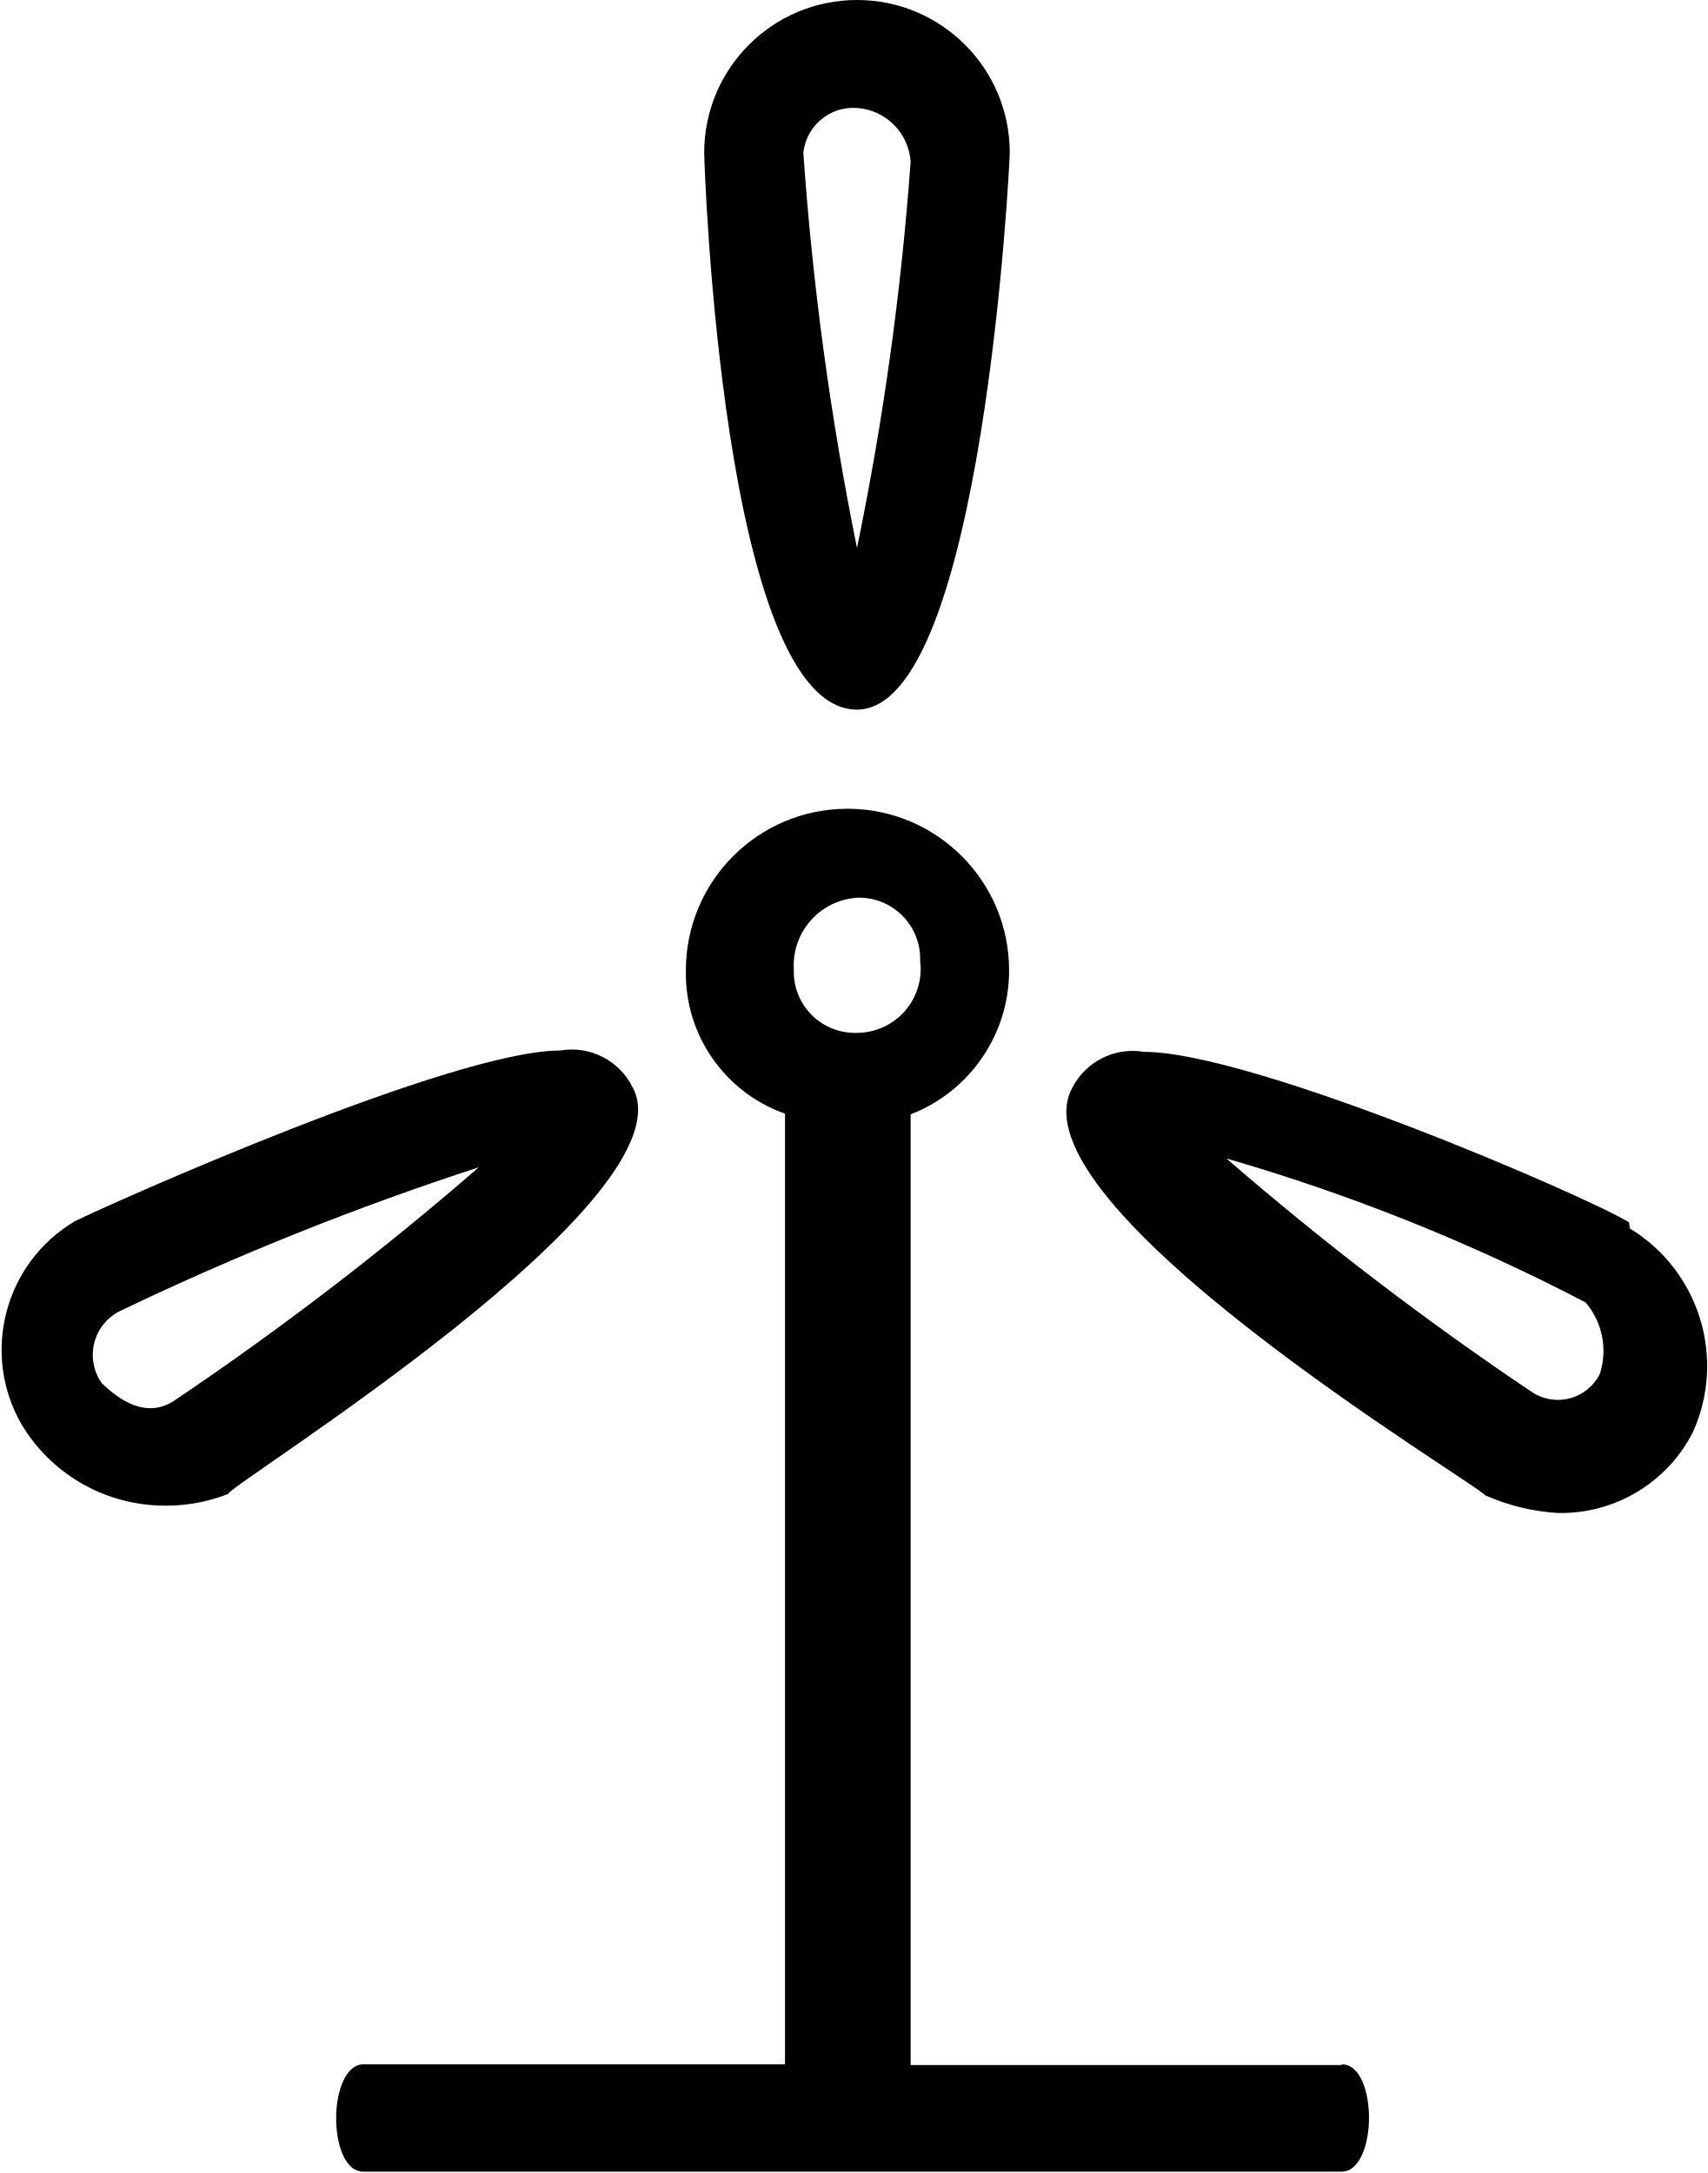
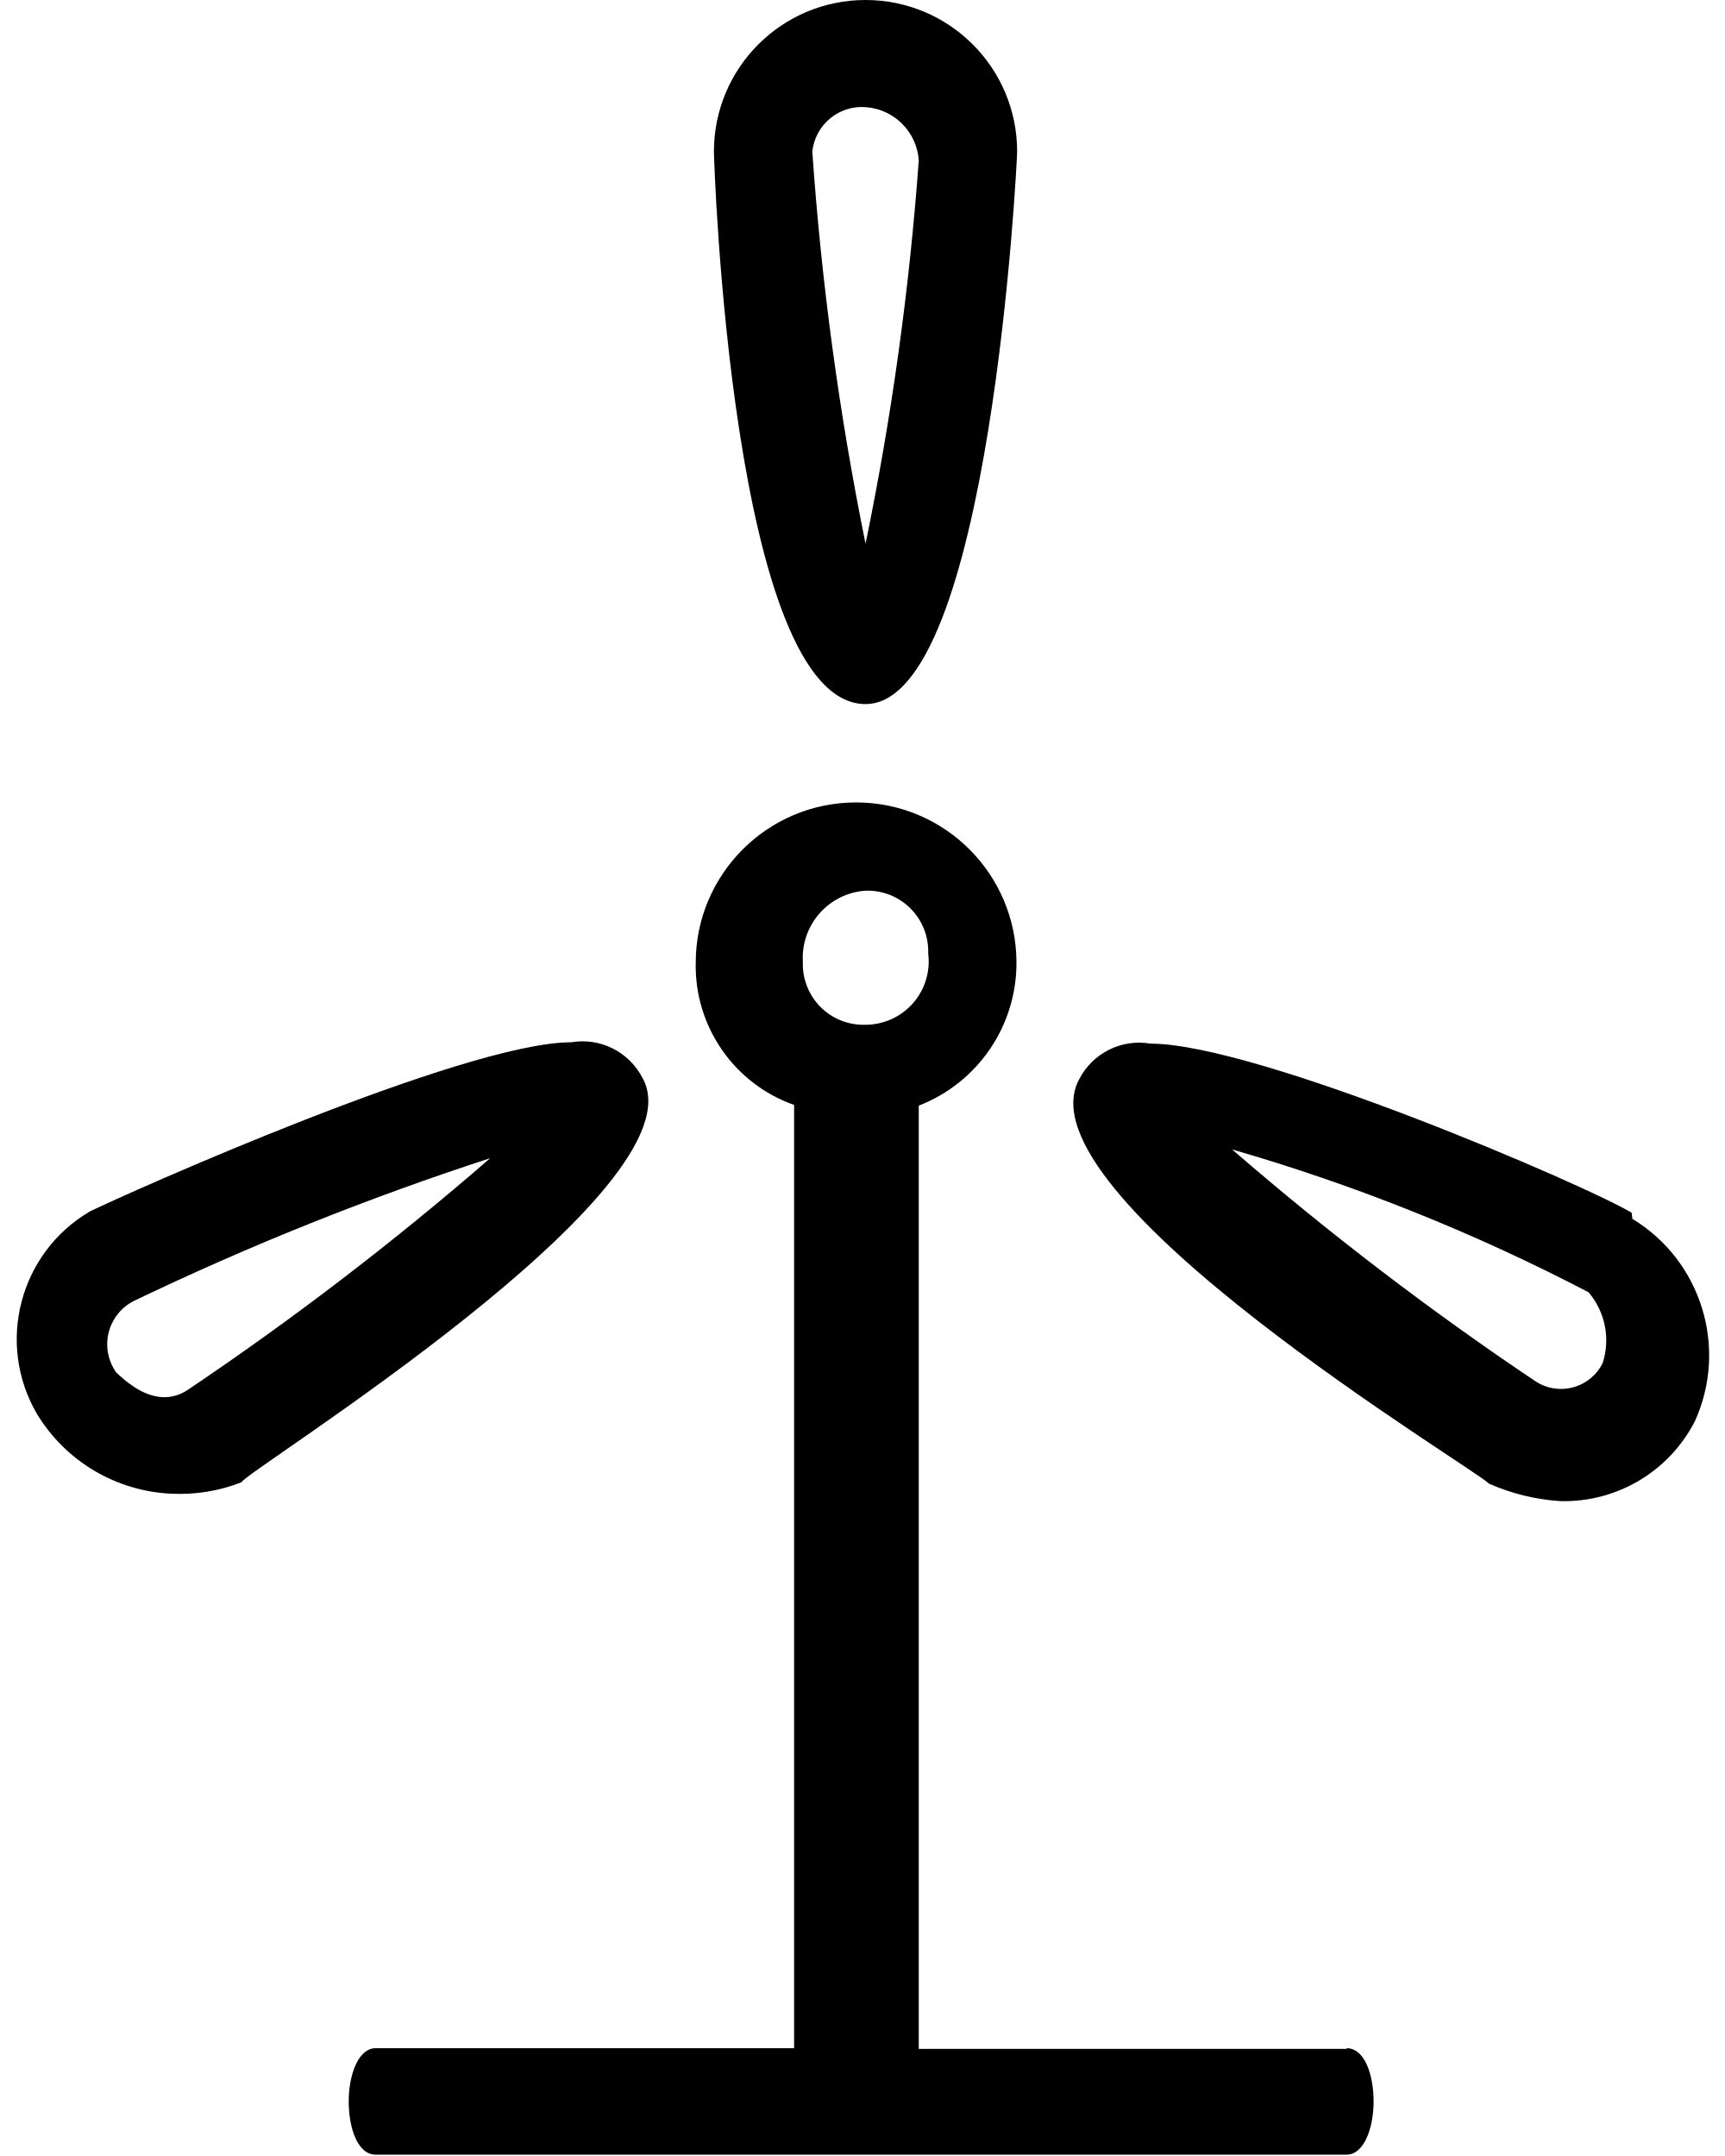
- <svg xmlns="http://www.w3.org/2000/svg" height="20px" class="icon" viewBox="0 0 25.15 32">
+ <svg xmlns="http://www.w3.org/2000/svg" width="16px" height="20px" class="icon" viewBox="0 0 25.15 32">
  <path d="M16.06,10.45c1.85,0,2.25-8.07,2.25-8.2a2.25,2.25,0,1,0-4.5,0c0,.13.26,8.2,2.25,8.2h0m0-8.86a.85.85,0,0,1,.79.79,43.77,43.77,0,0,1-.79,5.69,45,45,0,0,1-.79-5.82.74.74,0,0,1,.79-.66h0M12.75,16a1,1,0,0,0-1.06-.53c-1.59,0-6.61,2.25-7.14,2.51a2.2,2.2,0,0,0-.79,3,2.46,2.46,0,0,0,2,1.19A2.5,2.5,0,0,0,6.8,22c0-.13,6.88-4.36,5.95-6h0M6,20.63c-.4.26-.79,0-1.06-.26a.72.72,0,0,1,.26-1.06,42.85,42.85,0,0,1,5.29-2.12A46,46,0,0,1,6,20.63H6M27.43,18c-.66-.4-5.55-2.51-7.14-2.51a1,1,0,0,0-1.06.53c-.93,1.72,5.95,5.82,6.08,6a3.12,3.12,0,0,0,1.06.26,2.18,2.18,0,0,0,2-1.19,2.37,2.37,0,0,0-.93-3h0M27,20.23A.69.69,0,0,1,26,20.5a46,46,0,0,1-4.5-3.44,28.6,28.6,0,0,1,5.29,2.12A1.1,1.1,0,0,1,27,20.23h0M23.2,30.41H16.85v-14a2.27,2.27,0,0,0,1.45-2.12,2.38,2.38,0,0,0-4.76,0A2.19,2.19,0,0,0,15,16.4v14H8.79c-.26,0-.4.4-.4.79s.13.79.4.79H23.2c.26,0,.4-.4.4-.79s-.13-.79-.4-.79h0M16.06,15.21a.9.9,0,0,1-.93-.93,1,1,0,0,1,.93-1.06.9.9,0,0,1,.93.93.94.94,0,0,1-.93,1.06h0" transform="translate(-3.44 0)" />
</svg>
